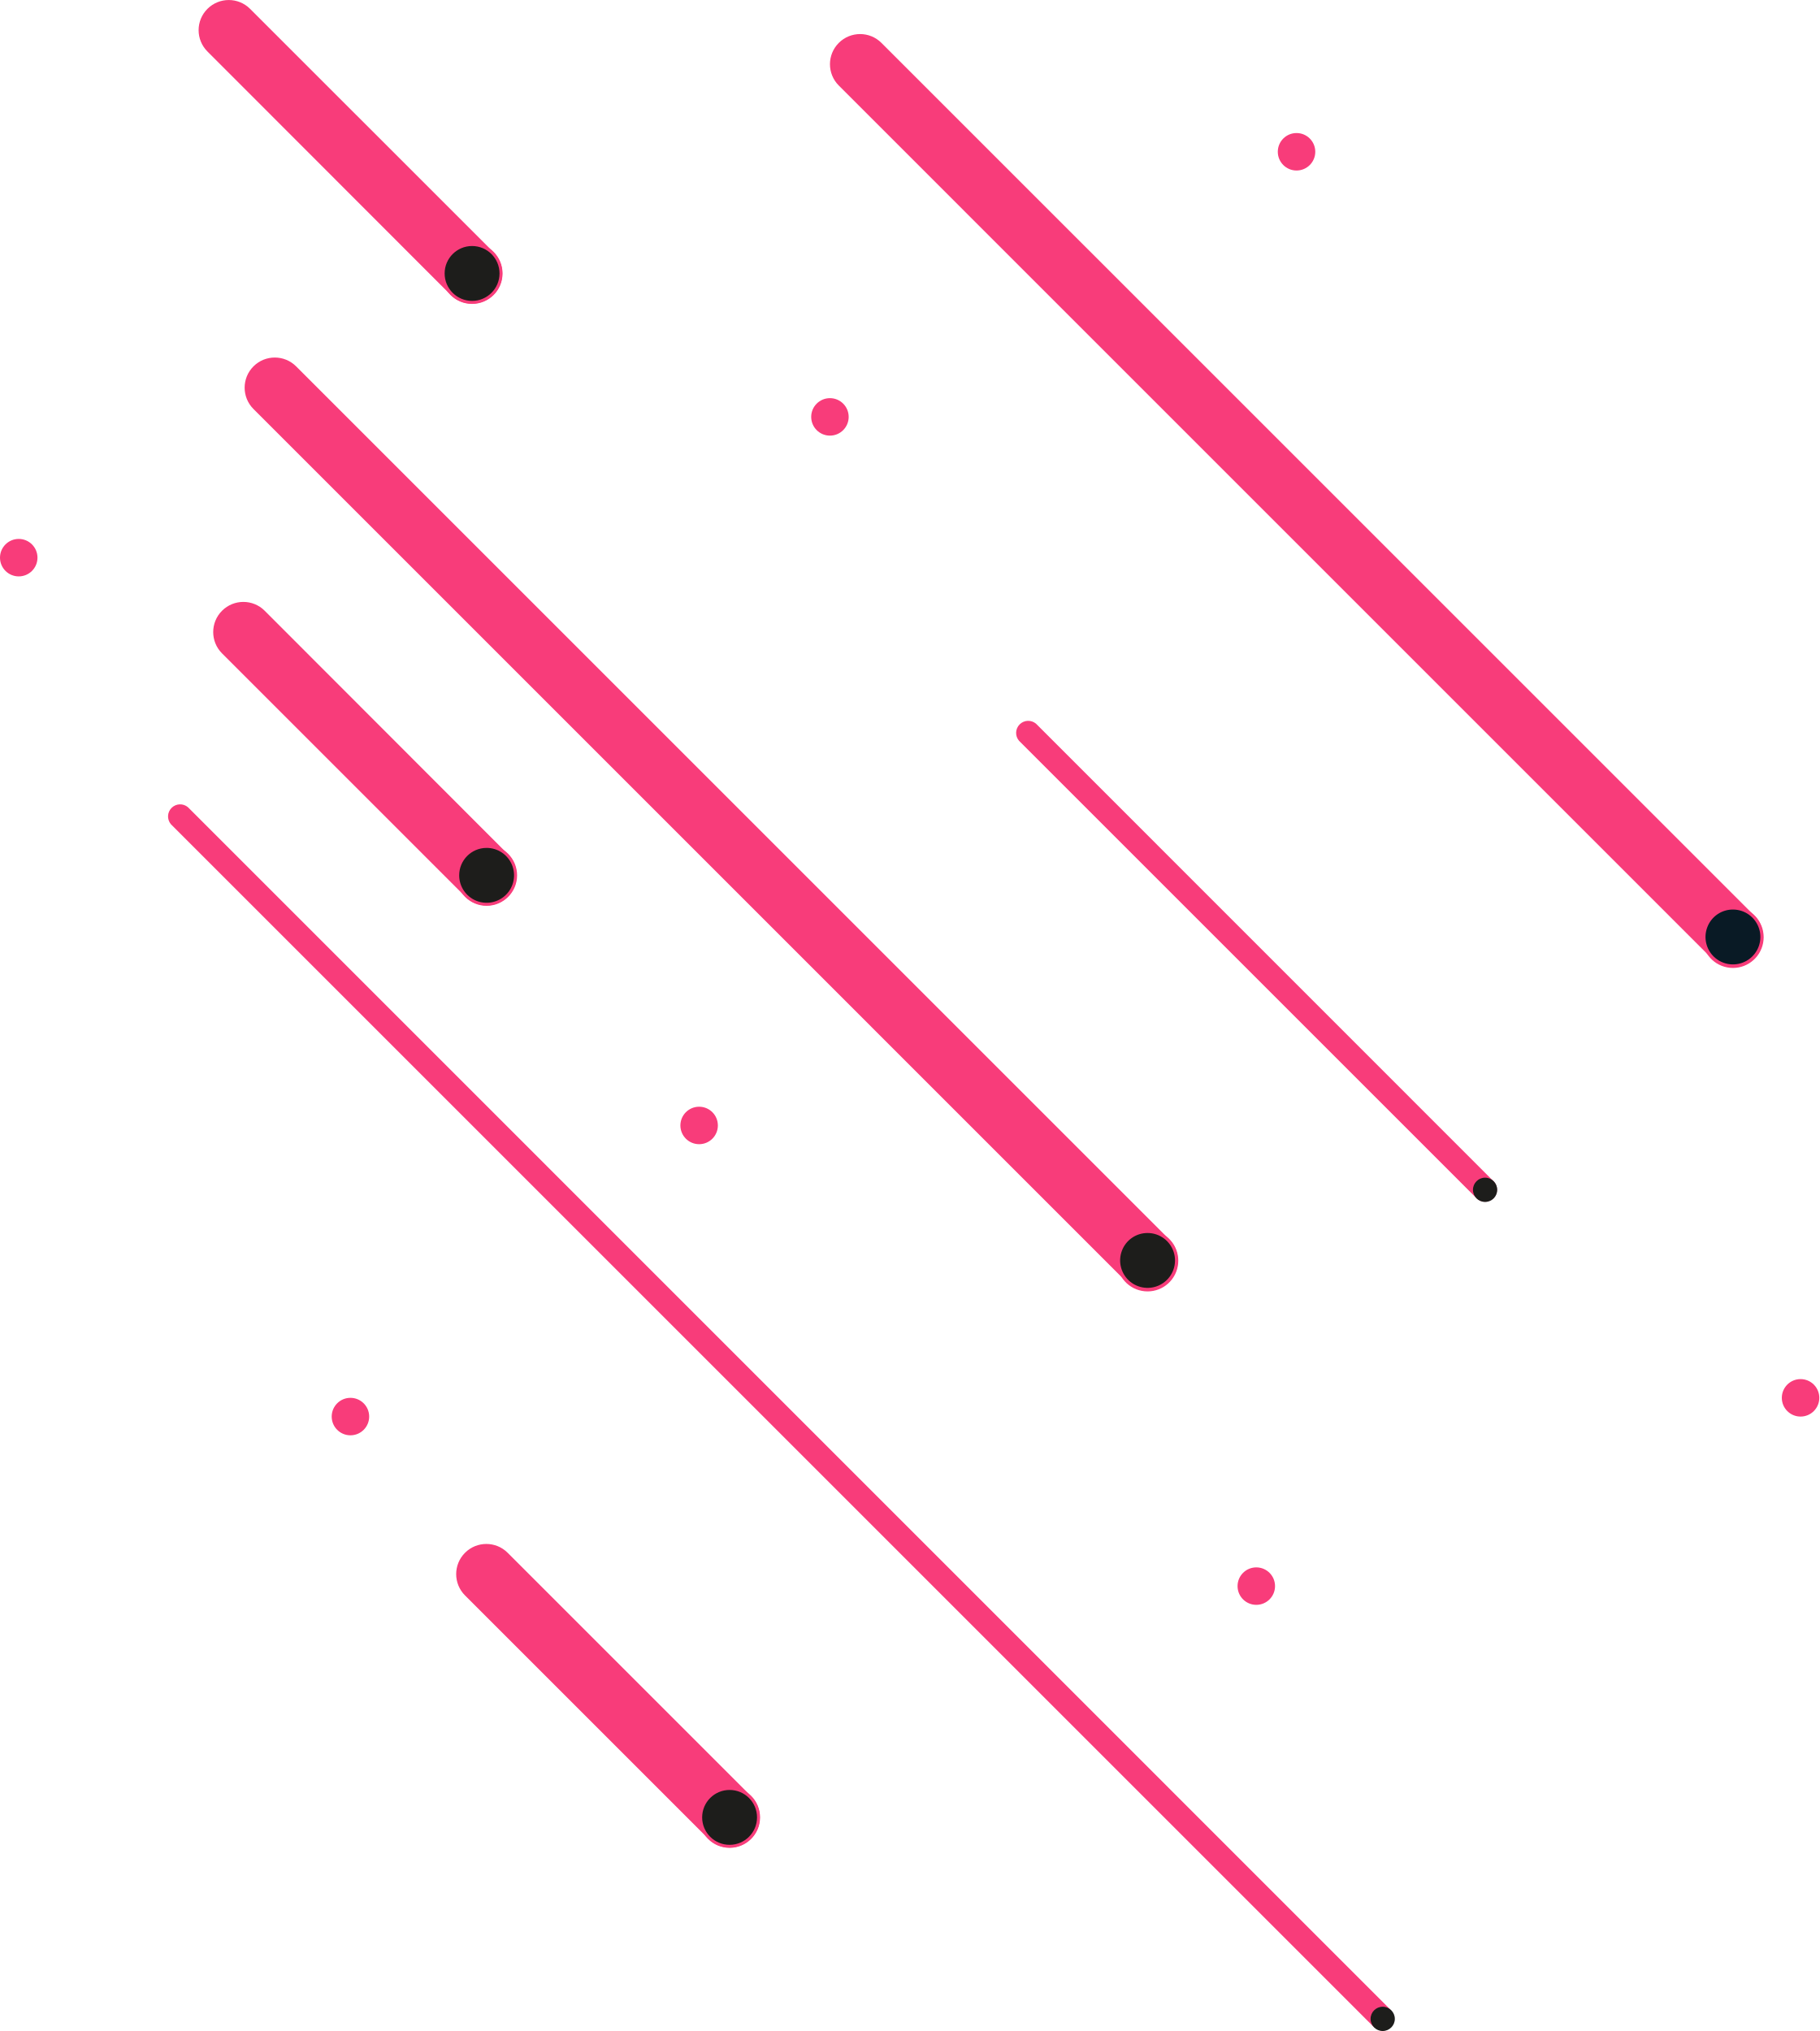
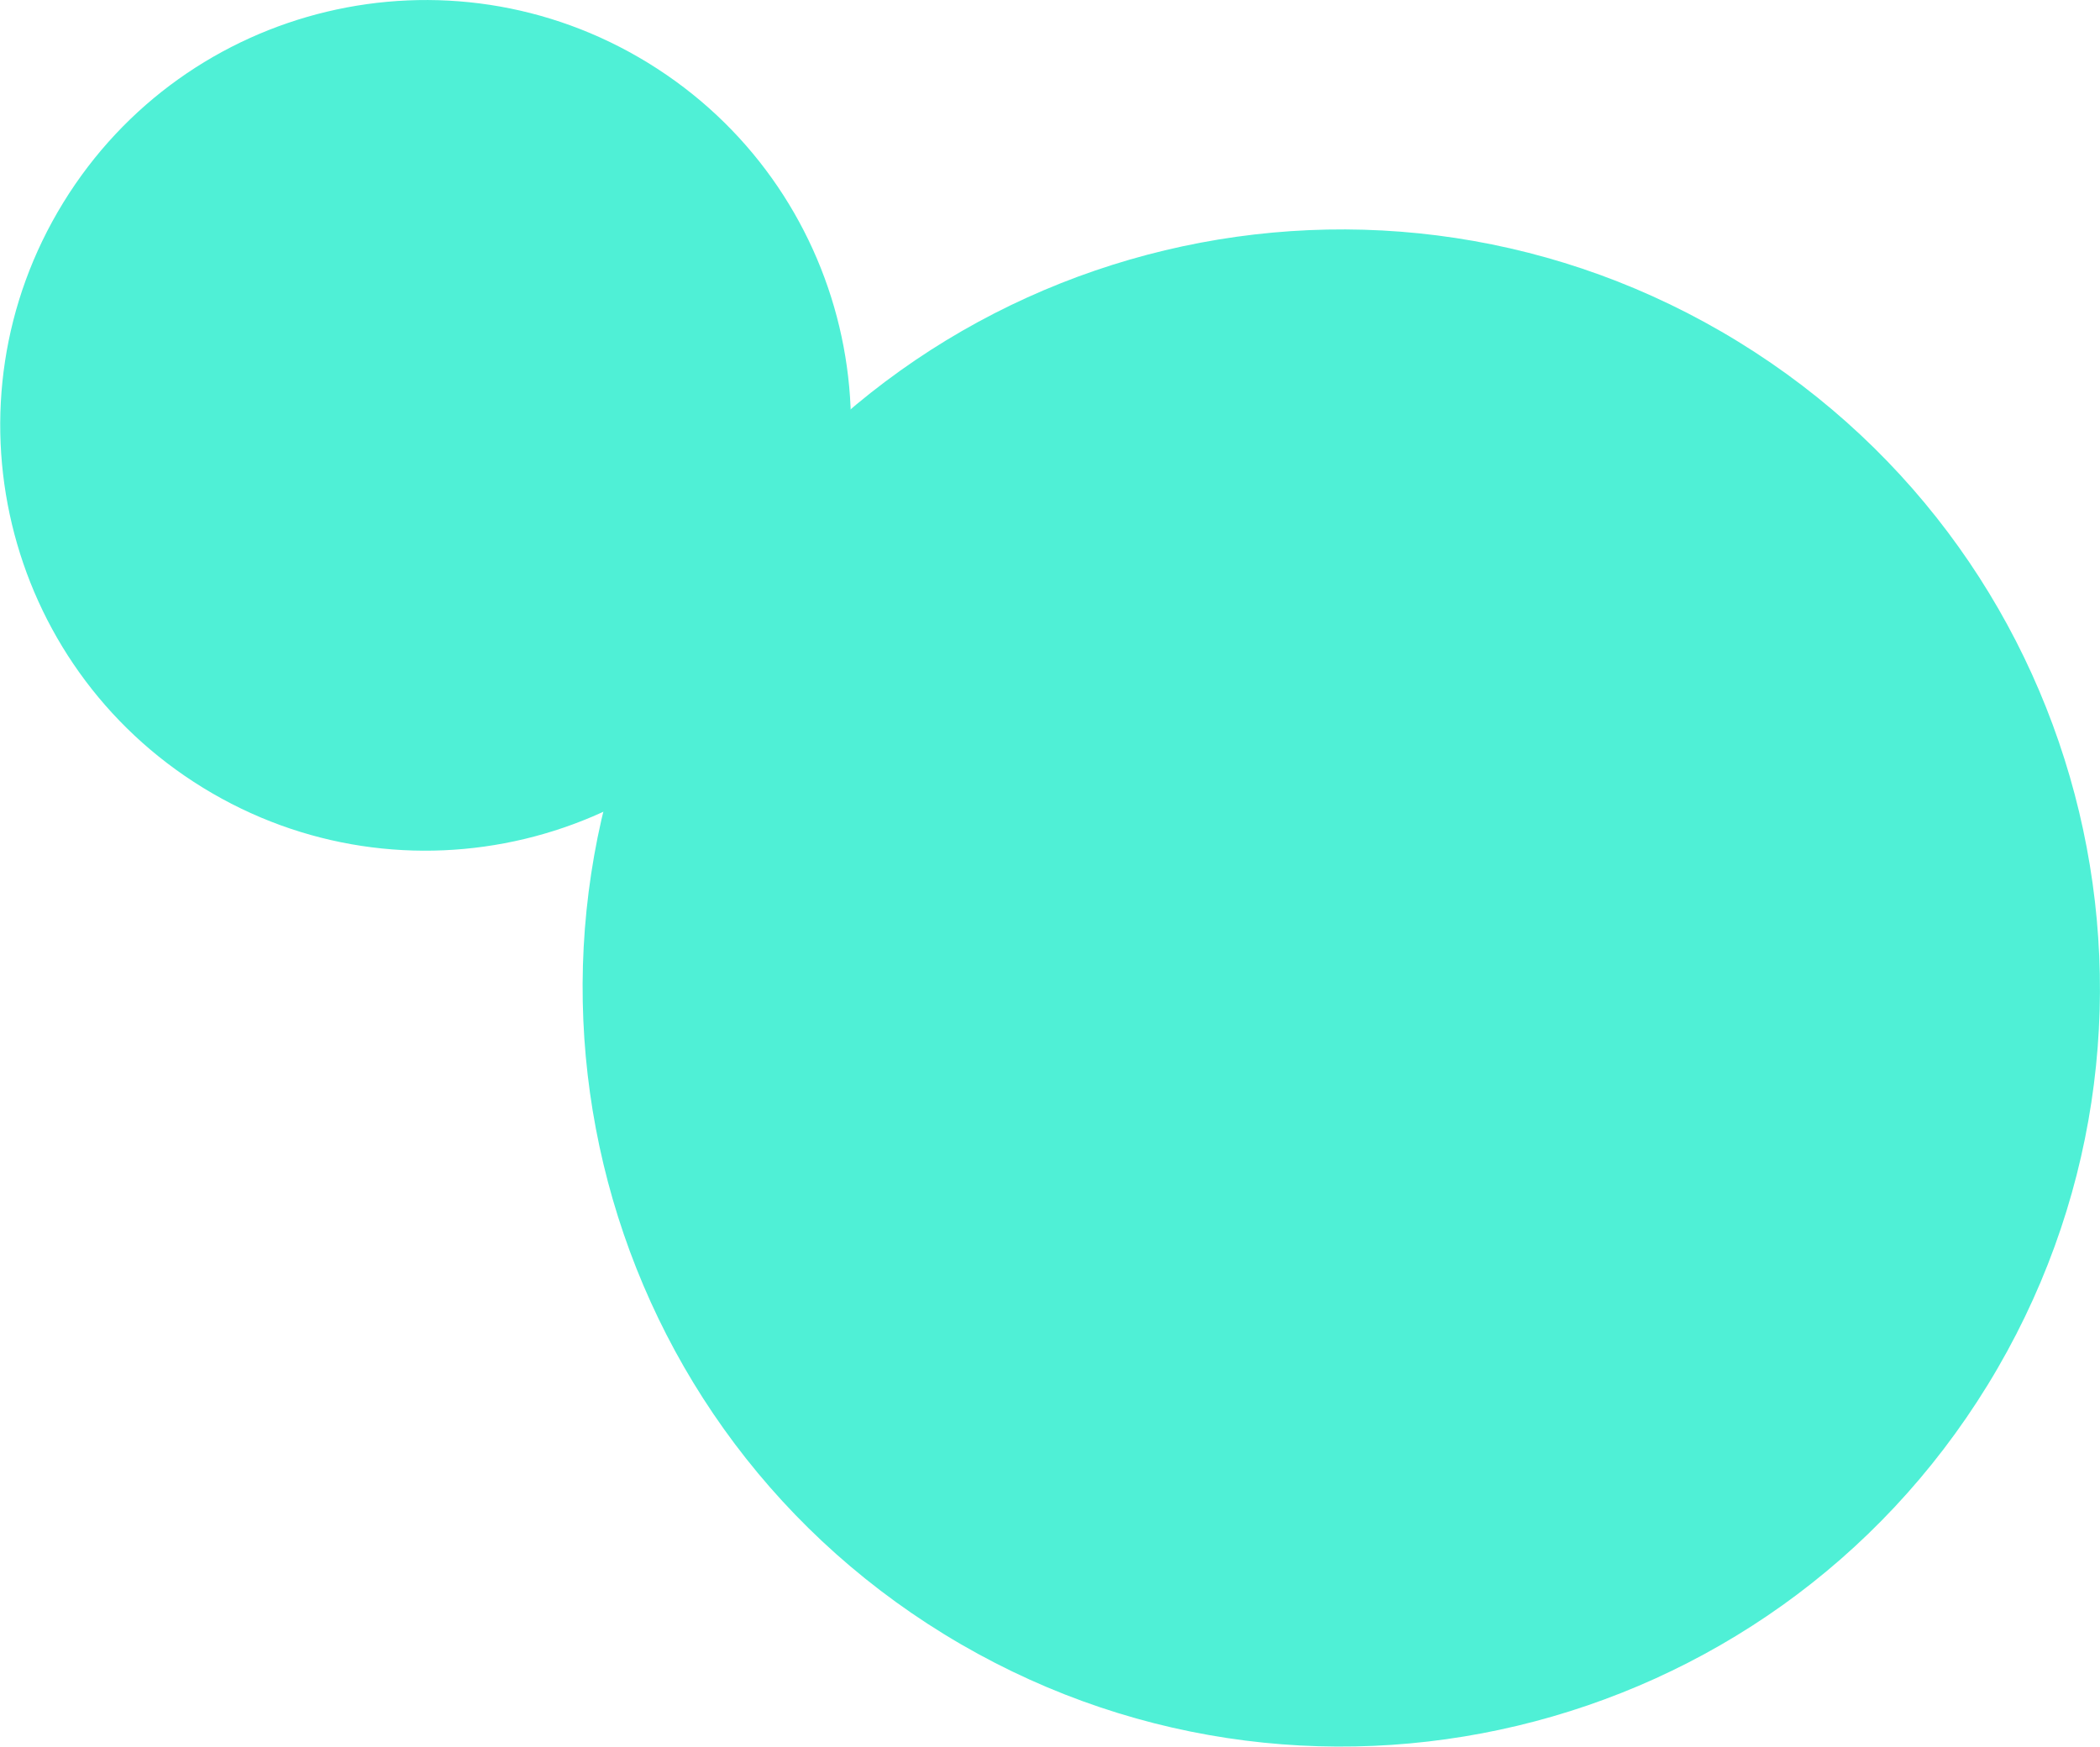
- <svg xmlns="http://www.w3.org/2000/svg" viewBox="0 0 355.36 396.76">
+ <svg xmlns="http://www.w3.org/2000/svg" width="100%" height="100%" viewBox="0 0 74.11 61.64" preserveAspectRatio="xMinYMin meet">
  <g id="Layer_2" data-name="Layer 2">
    <g id="Base">
-       <path d="M95,176.89a5.89,5.89,0,0,0,4.17-10.06L51.7,119.31a5.89,5.89,0,0,0-8.33,8.33l47.52,47.52A5.87,5.87,0,0,0,95,176.89Z" style="fill:#f83c7a" />
-       <circle cx="95.05" cy="171" r="5.65" style="fill:#1d1d1b" />
-       <path d="M95,165.64A5.36,5.36,0,1,1,89.69,171,5.36,5.36,0,0,1,95,165.64m0-.59A5.95,5.95,0,1,0,101,171,5.95,5.95,0,0,0,95,165.05Z" style="fill:#f83c7a" />
-       <path d="M142.51,360.92a5.89,5.89,0,0,0,4.17-10.06L99.16,303.34a5.89,5.89,0,0,0-8.33,8.33l47.52,47.52A5.87,5.87,0,0,0,142.51,360.92Z" style="fill:#f83c7a" />
-       <circle cx="142.51" cy="355.03" r="5.65" style="fill:#1d1d1b" />
-       <path d="M142.51,349.67a5.36,5.36,0,1,1-5.36,5.36,5.36,5.36,0,0,1,5.36-5.36m0-.59a5.95,5.95,0,1,0,5.95,5.95,5.95,5.95,0,0,0-5.95-5.95Z" style="fill:#f83c7a" />
-       <path d="M92.21,59.31a5.89,5.89,0,0,0,4.17-10.06L48.85,1.73a5.89,5.89,0,0,0-8.33,8.33L88,57.58A5.87,5.87,0,0,0,92.21,59.31Z" style="fill:#f83c7a" />
-       <circle cx="92.21" cy="53.41" r="5.65" style="fill:#1d1d1b" />
-       <path d="M92.21,48.06a5.36,5.36,0,1,1-5.36,5.36,5.36,5.36,0,0,1,5.36-5.36m0-.59a5.95,5.95,0,1,0,5.95,5.95,5.95,5.95,0,0,0-5.95-5.95Z" style="fill:#f83c7a" />
-       <circle cx="162.11" cy="81.44" r="3.66" style="fill:#f83c7a" />
-       <circle cx="253.25" cy="29.65" r="3.66" style="fill:#f83c7a" />
-       <circle cx="136.56" cy="219.86" r="3.66" style="fill:#f83c7a" />
-       <circle cx="245.39" cy="309.85" r="3.66" style="fill:#f83c7a" />
-       <circle cx="351.7" cy="273.07" r="3.66" style="fill:#f83c7a" />
-       <circle cx="68.45" cy="276.73" r="3.66" style="fill:#f83c7a" />
-       <circle cx="3.66" cy="108.94" r="3.66" style="fill:#f83c7a" />
-       <path d="M224.16,252.12a5.89,5.89,0,0,0,4.17-10.06L57.84,71.57a5.89,5.89,0,1,0-8.33,8.33L220,250.4A5.87,5.87,0,0,0,224.16,252.12Z" style="fill:#f83c7a" />
-       <path d="M224.16,251.88a5.65,5.65,0,1,1,5.27-3.59,5.63,5.63,0,0,1-5.27,3.59Z" style="fill:#1d1d1b" />
-       <path d="M224.16,240.87a5.36,5.36,0,1,1-5,3.41,5.33,5.33,0,0,1,5-3.41m0-.59a6,6,0,1,0,2.17.41,5.95,5.95,0,0,0-2.17-.41Z" style="fill:#f83c7a" />
-       <path d="M338.5,188.93a5.89,5.89,0,0,0,4.17-10.06L172.17,8.38a5.89,5.89,0,1,0-8.33,8.33L334.33,187.21A5.87,5.87,0,0,0,338.5,188.93Z" style="fill:#f83c7a" />
-       <path d="M338.49,188.7a5.65,5.65,0,1,1,5.27-3.59,5.63,5.63,0,0,1-5.27,3.59Z" style="fill:#091a25" />
-       <path d="M338.5,177.68a5.36,5.36,0,1,1-5,3.41,5.33,5.33,0,0,1,5-3.41m0-.59a6,6,0,1,0,2.17.41,5.95,5.95,0,0,0-2.17-.41Z" style="fill:#f83c7a" />
-       <path d="M269.8,396.47a2.36,2.36,0,0,0,1.67-4L36.71,157.69A2.36,2.36,0,0,0,33.37,161L268.13,395.77A2.35,2.35,0,0,0,269.8,396.47Z" style="fill:#f83c7a" />
-       <circle cx="270.08" cy="394.39" r="2.37" style="fill:#1d1d1b" />
-       <path d="M290.06,234.76a2.36,2.36,0,0,0,1.67-4L202.39,141.4a2.36,2.36,0,0,0-3.33,3.33l89.34,89.34A2.35,2.35,0,0,0,290.06,234.76Z" style="fill:#f83c7a" />
-       <circle cx="290.08" cy="232.43" r="2.37" style="fill:#1d1d1b" />
+       <circle cx="15.02" cy="15.02" r="15.01" style="fill:#4ff0d6" transform="translate(-5.64 19.95) rotate(-58.44)" />
+       <circle cx="47.33" cy="34.87" r="26.77" style="fill:#4ff0d6" transform="translate(-7.15 56.95) rotate(-58.44)" />
    </g>
  </g>
</svg>
